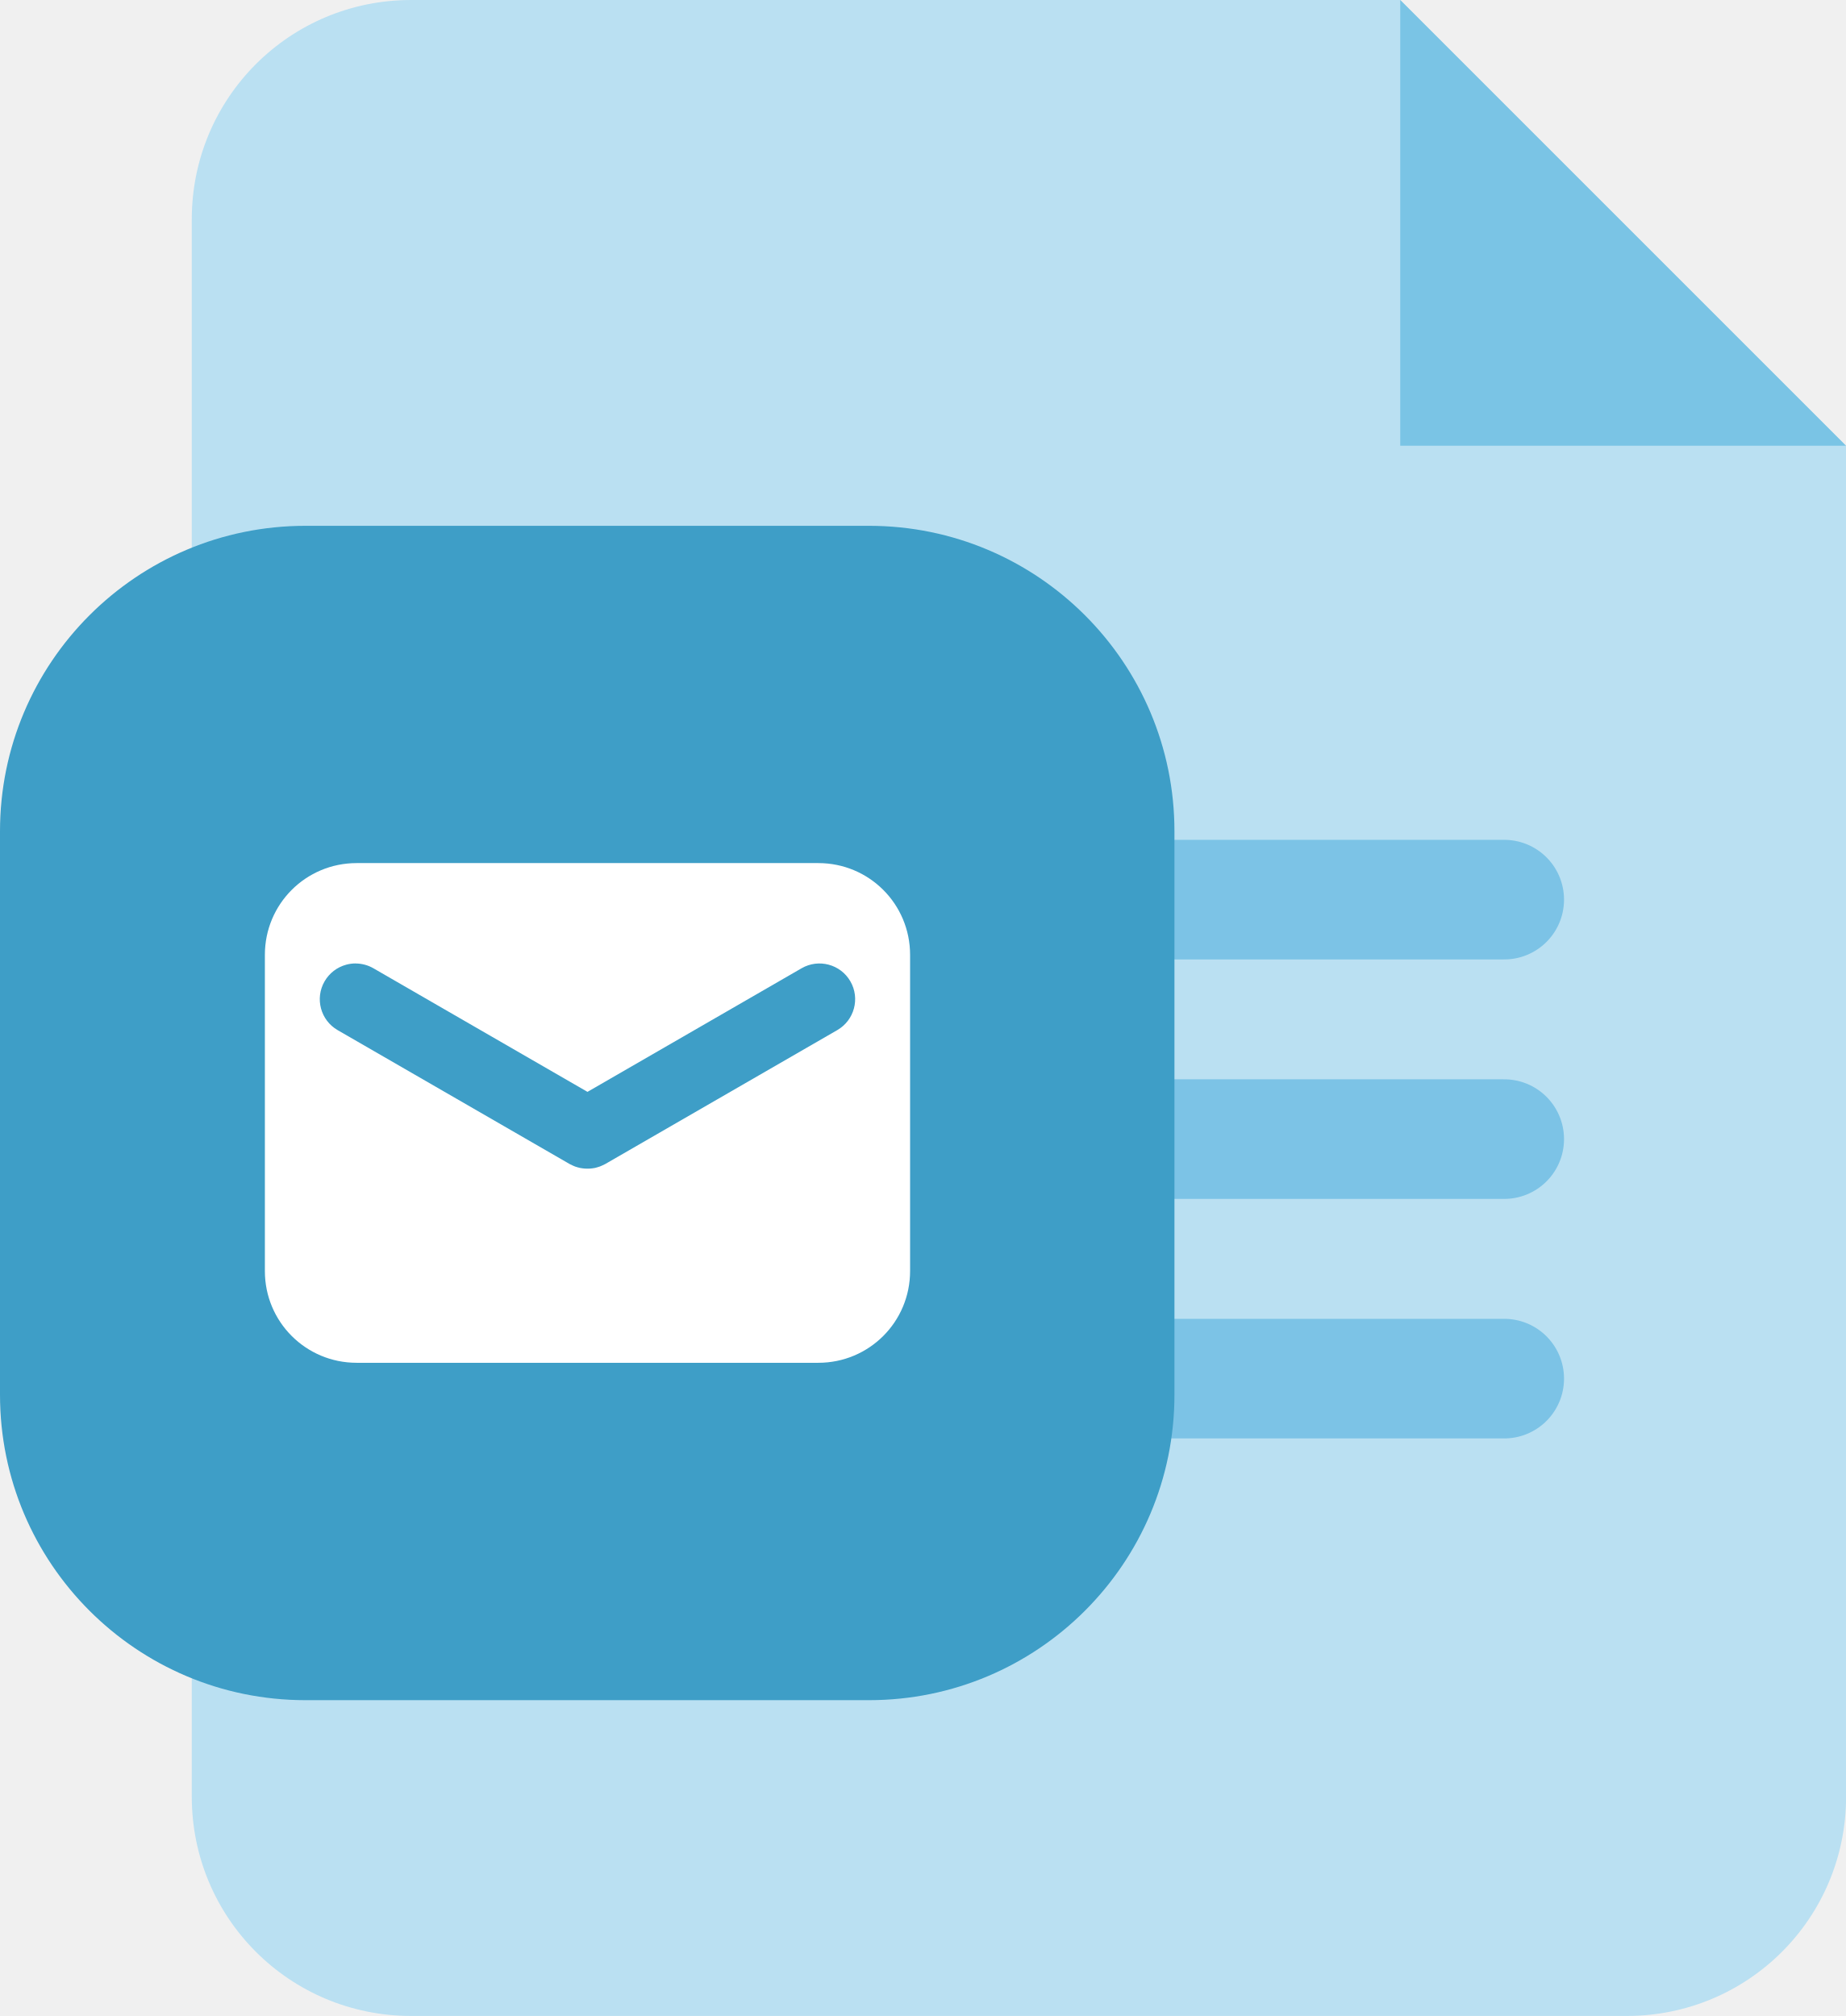
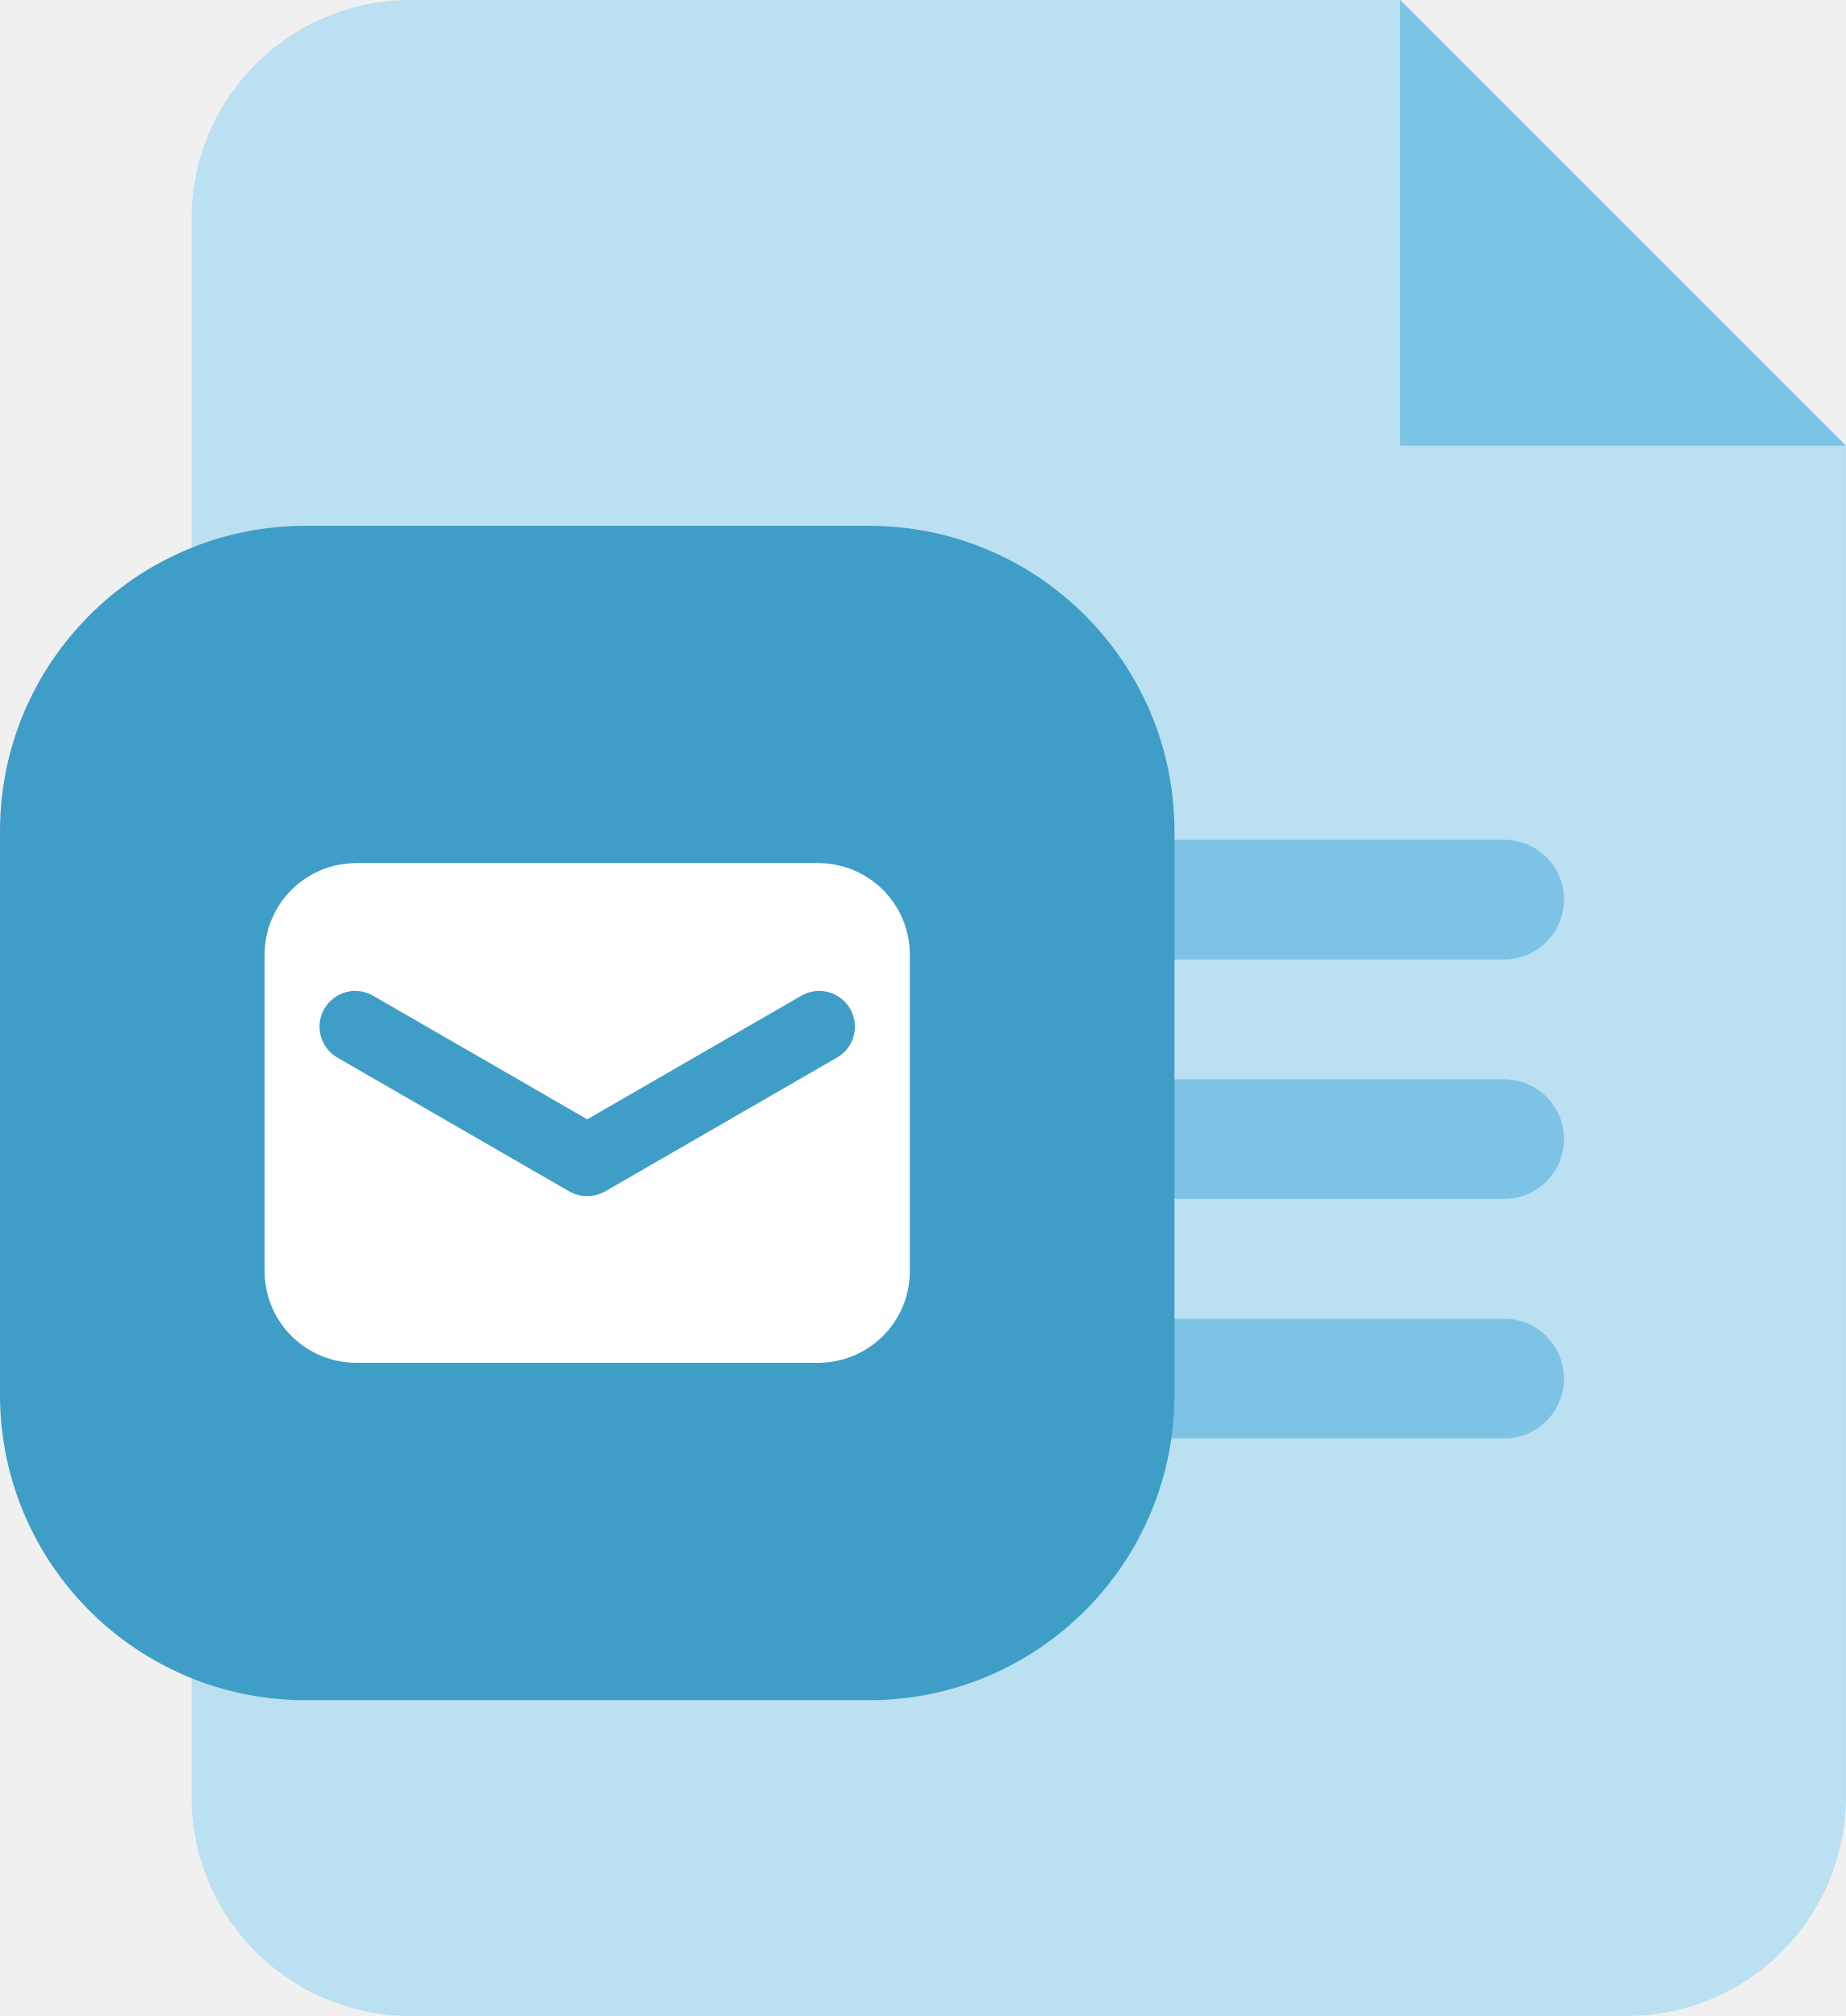
<svg xmlns="http://www.w3.org/2000/svg" width="35.556mm" height="38.835mm" version="1.1" viewBox="0 0 35.556 38.835">
-   <g transform="translate(112.94 -29.656)">
-     <path d="m-105.02 29.656c-2.341 0-4.226 1.885-4.226 4.226v30.382c0 2.341 1.885 4.226 4.226 4.226h23.413c2.341 0 4.226-1.885 4.226-4.226v-26.022l-8.586-8.586z" style="fill-rule:evenodd;fill:#bae0f2;paint-order:normal" />
-     <path d="m-94.882 46.986h10.916" style="fill-rule:evenodd;fill:#9fd3ed;paint-order:normal;stroke-linecap:round;stroke-linejoin:round;stroke-width:2.304;stroke:#7cc3e6" />
-     <path d="m-88.877 46.701 10.479 6.05" style="-inkscape-stroke:none;color:#000000;fill-rule:evenodd;fill:#c9d2e1;stroke-linecap:round;stroke-linejoin:round;stroke-width:3.226" />
-     <path d="m-98.733 51.599h14.767" style="fill-rule:evenodd;fill:#9fd3ed;paint-order:normal;stroke-linecap:round;stroke-linejoin:round;stroke-width:2.304;stroke:#7cc3e6" />
-     <path d="m-85.969 29.656v8.586h8.586" style="fill-rule:evenodd;fill:#7ac4e5;paint-order:normal" />
-     <path d="m-94.882 56.213h10.916" style="fill-rule:evenodd;fill:#9fd3ed;paint-order:normal;stroke-linecap:round;stroke-linejoin:round;stroke-width:2.304;stroke:#7cc3e6" />
-     <rect x="-112.94" y="39.785" width="22.622" height="22.622" rx="5.884" ry="5.884" style="fill-rule:evenodd;fill:#3e9ec7;paint-order:stroke markers fill" />
-     <path d="m-106.07 46.282c-0.98 0-1.768 0.789-1.768 1.768v6.09c0 0.98 0.789 1.768 1.768 1.768h8.892c0.98 0 1.768-0.789 1.768-1.768v-6.09c0-0.98-0.789-1.768-1.768-1.768zm-0.022 1.934a0.688 0.688 0 0 1 0.344 0.092l4.124 2.381 4.124-2.381a0.688 0.688 0 0 1 0.94 0.252 0.688 0.688 0 0 1-0.252 0.939l-4.468 2.579a0.688 0.688 0 0 1-0.014 7e-3 0.688 0.688 0 0 1-0.046 0.022 0.688 0.688 0 0 1-0.044 0.019 0.688 0.688 0 0 1-0.047 0.015 0.688 0.688 0 0 1-0.047 0.013 0.688 0.688 0 0 1-0.049 8e-3 0.688 0.688 0 0 1-0.048 5e-3 0.688 0.688 0 0 1-0.049 1e-3 0.688 0.688 0 0 1-0.049-1e-3 0.688 0.688 0 0 1-0.048-5e-3 0.688 0.688 0 0 1-0.049-8e-3 0.688 0.688 0 0 1-0.046-0.012 0.688 0.688 0 0 1-0.048-0.015 0.688 0.688 0 0 1-0.044-0.019 0.688 0.688 0 0 1-0.046-0.022 0.688 0.688 0 0 1-0.014-7e-3l-4.468-2.579a0.688 0.688 0 0 1-0.252-0.94 0.688 0.688 0 0 1 0.418-0.321 0.688 0.688 0 0 1 0.178-0.024z" style="fill-rule:evenodd;fill:#fff" />
-   </g>
+   <path d="m7.916 0c-2.341 0-4.226 1.885-4.226 4.226v30.382c0 2.341 1.885 4.226 4.226 4.226h23.413c2.341 0 4.226-1.885 4.226-4.226v-26.022l-8.586-8.586z" style="fill-rule:evenodd;fill:#bae0f2;paint-order:normal" />
+   <path d="m18.057 17.33h10.916" style="fill-rule:evenodd;fill:#9fd3ed;paint-order:normal;stroke-linecap:round;stroke-linejoin:round;stroke-width:2.304;stroke:#7cc3e6" />
+   <path d="m24.061 17.045 10.479 6.05" style="-inkscape-stroke:none;color:#000000;fill-rule:evenodd;fill:#c9d2e1;stroke-linecap:round;stroke-linejoin:round;stroke-width:3.226" />
+   <path d="m14.206 21.943h14.767" style="fill-rule:evenodd;fill:#9fd3ed;paint-order:normal;stroke-linecap:round;stroke-linejoin:round;stroke-width:2.304;stroke:#7cc3e6" />
+   <path d="m26.969 0v8.586h8.586" style="fill-rule:evenodd;fill:#7ac4e5;paint-order:normal" />
+   <path d="m18.057 26.556h10.916" style="fill-rule:evenodd;fill:#9fd3ed;paint-order:normal;stroke-linecap:round;stroke-linejoin:round;stroke-width:2.304;stroke:#7cc3e6" />
+   <rect y="10.129" width="22.622" height="22.622" rx="5.884" ry="5.884" style="fill-rule:evenodd;fill:#3e9ec7;paint-order:stroke markers fill" />
+   <path d="m6.865 16.626c-0.98 0-1.768 0.789-1.768 1.768v6.09c0 0.98 0.789 1.768 1.768 1.768h8.892c0.98 0 1.768-0.789 1.768-1.768v-6.09c0-0.98-0.789-1.768-1.768-1.768zm-0.022 2.463c0.121-6e-6 0.239 0.032 0.344 0.092l4.124 2.381 4.124-2.381c0.329-0.19 0.75-0.077 0.94 0.252 0.19 0.329 0.077 0.75-0.252 0.939l-4.468 2.579c-5e-3 0.002-0.01 0.005-0.014 7e-3 -0.015 0.008-0.03 0.015-0.046 0.022-0.014 0.007-0.029 0.013-0.044 0.019-0.016 0.006-0.031 0.011-0.047 0.015-0.015 0.005-0.031 9e-3 -0.047 0.013-0.016 0.003-0.032 0.006-0.049 8e-3 -0.016 0.002-0.032 0.004-0.048 5e-3 -0.016 9.22e-4 -0.033 0.001-0.049 1e-3 -0.017 2.58e-4 -0.033-7.5e-5 -0.049-1e-3 -0.016-0.001-0.032-0.003-0.048-5e-3 -0.016-0.002-0.033-0.005-0.049-8e-3 -0.016-0.004-0.031-0.008-0.046-0.012-0.016-0.004-0.032-0.01-0.048-0.015-0.015-0.006-0.029-0.012-0.044-0.019-0.015-0.007-0.031-0.014-0.046-0.022-5e-3 -0.002-0.01-0.005-0.014-7e-3l-4.468-2.579c-0.329-0.19-0.442-0.611-0.252-0.94 0.091-0.158 0.241-0.273 0.418-0.321 0.058-0.016 0.118-0.024 0.178-0.024z" style="fill-rule:evenodd;fill:#fff" />
</svg>
